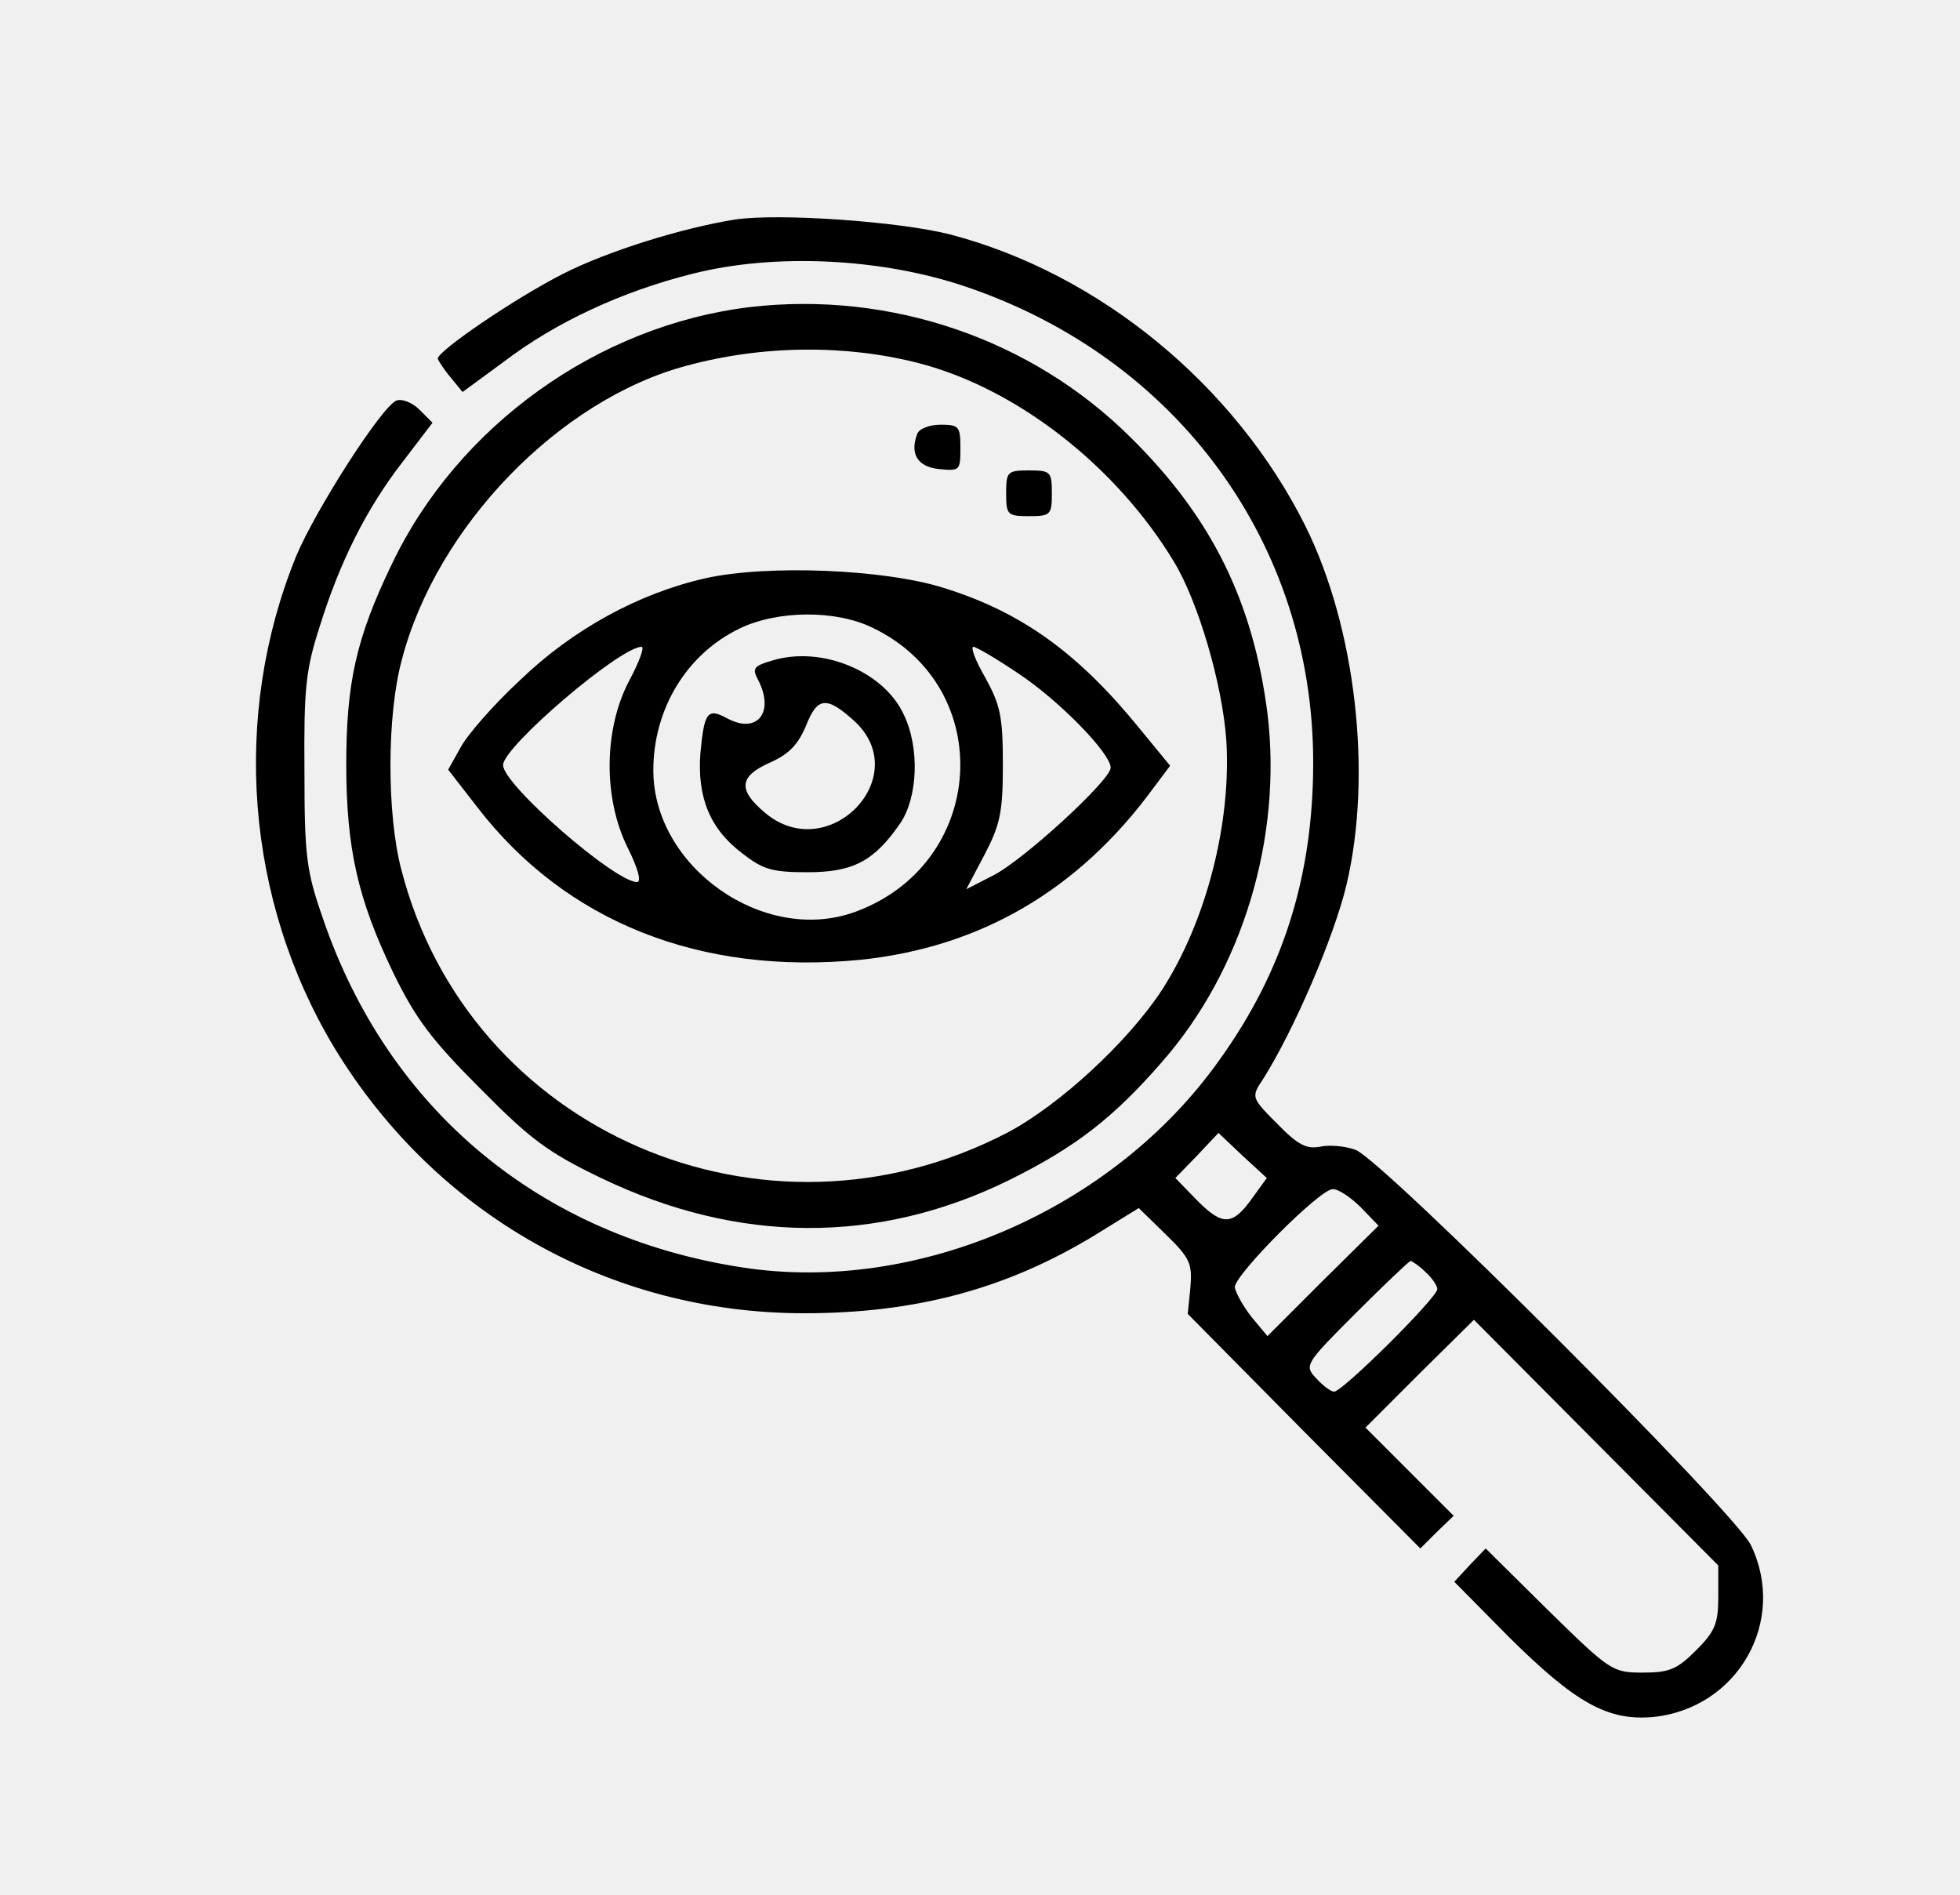
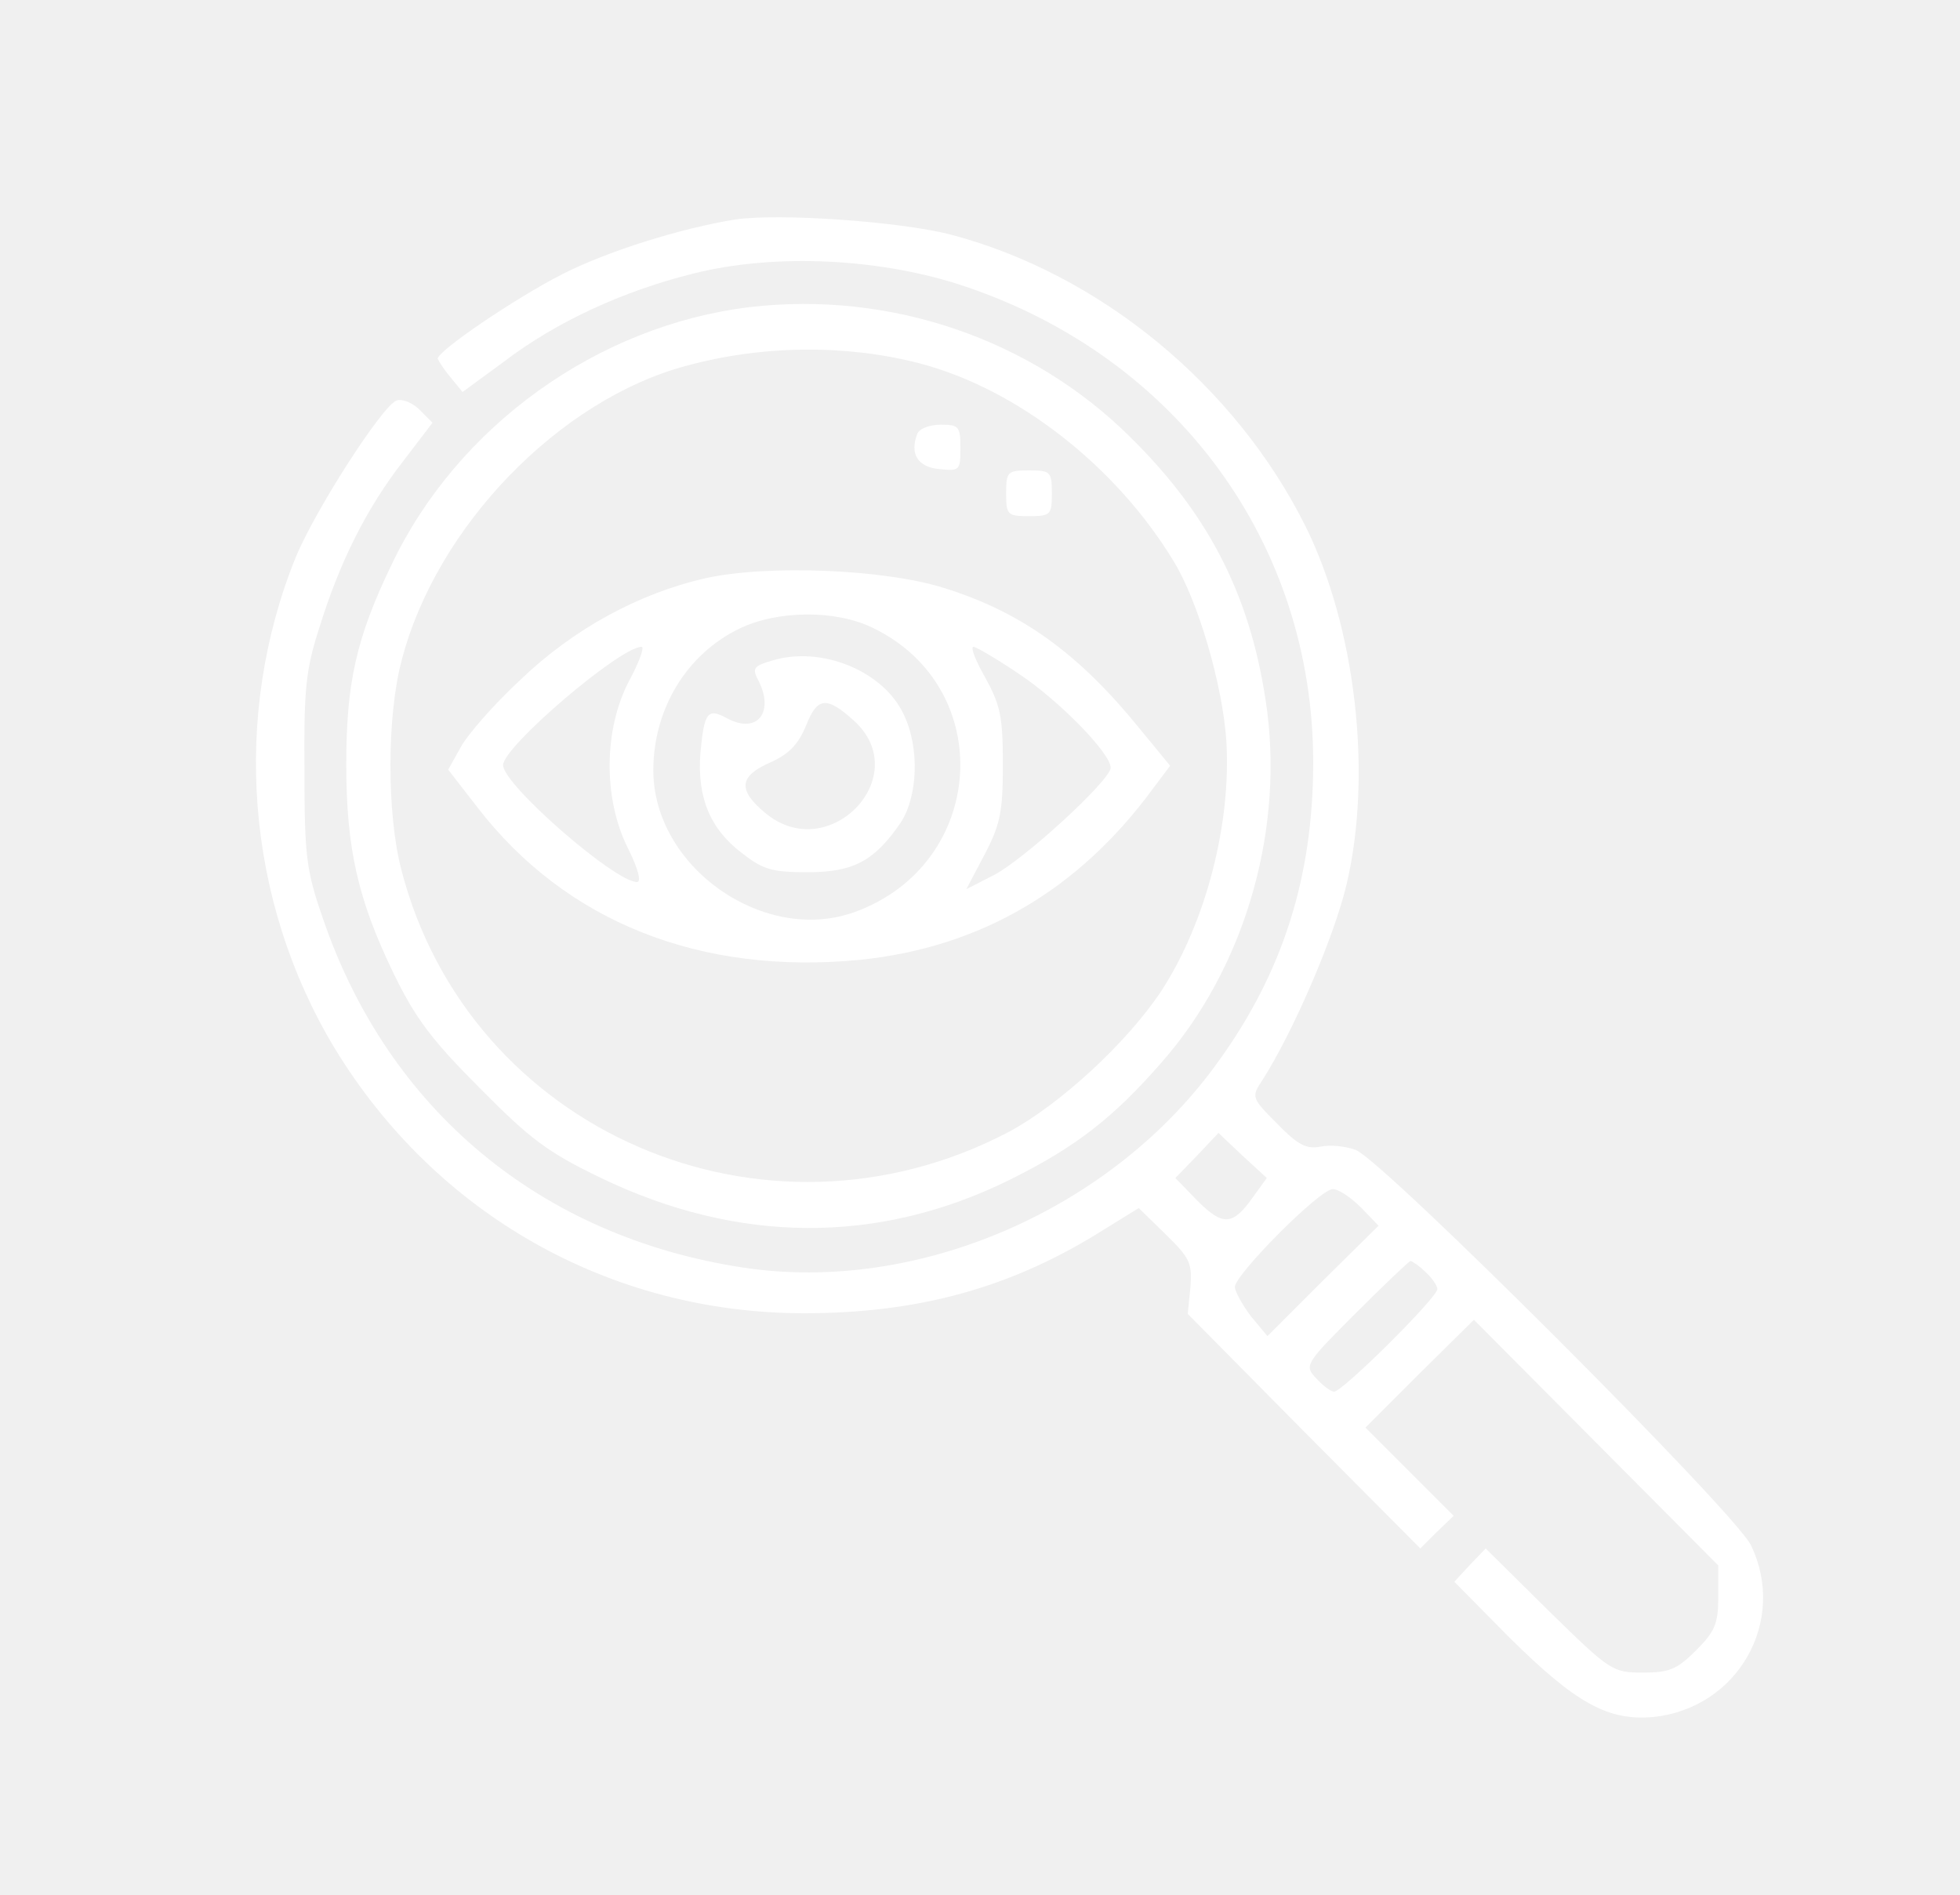
<svg xmlns="http://www.w3.org/2000/svg" version="1.0" width="300pt" height="290pt" viewBox="0 0 300 290" preserveAspectRatio="xMidYMid meet">
-   <g transform="translate(0,290) scale(0.1,-0.1)" fill="#000000" stroke="none">
+   <g transform="translate(0,290) scale(0.1,-0.1)" fill="#ffffff" stroke="none">
    <path d="M1125 2564 c-81 -13 -194 -48 -263 -83 -73 -37 -192 -118 -192 -130 1 -3 9 -16 20 -29 l18 -22 64 47 c79 60 180 107 288 134 126 32 290 24 419 -20 324 -110 531 -394 531 -728 0 -174 -46 -320 -144 -456 -162 -228 -461 -358 -729 -317 -309 47 -543 241 -643 535 -25 72 -28 94 -28 225 -1 126 2 155 23 220 31 100 72 182 128 254 l45 59 -20 20 c-11 11 -27 17 -35 14 -22 -8 -124 -167 -154 -239 -99 -244 -77 -526 59 -752 155 -255 422 -406 719 -406 170 0 309 37 444 119 l68 42 41 -40 c38 -37 41 -45 38 -82 l-4 -40 178 -180 178 -179 25 25 26 25 -68 68 -67 67 83 83 83 82 187 -188 187 -188 0 -48 c0 -41 -5 -53 -34 -82 -29 -29 -41 -34 -81 -34 -47 0 -50 2 -145 95 l-96 95 -24 -25 -24 -26 84 -85 c102 -101 151 -128 220 -122 130 13 206 147 150 263 -24 50 -563 589 -605 605 -16 6 -40 8 -54 5 -21 -4 -34 2 -66 35 -40 40 -40 41 -22 68 47 74 109 218 128 298 40 169 14 394 -63 549 -108 216 -315 386 -543 446 -78 20 -262 33 -330 23z m793 -1496 c-31 -44 -46 -45 -85 -6 l-34 35 33 34 33 35 37 -35 37 -34 -21 -29z m165 -16 l27 -28 -85 -84 -85 -85 -25 30 c-13 17 -24 37 -25 45 0 19 130 150 150 150 9 0 28 -13 43 -28z m99 -99 c10 -9 18 -21 18 -26 0 -13 -145 -157 -158 -157 -5 0 -17 9 -27 20 -19 20 -18 22 60 100 44 44 82 80 84 80 2 0 13 -7 23 -17z" />
    <path d="M1148 2430 c-233 -28 -448 -182 -549 -395 -54 -112 -69 -181 -69 -305 0 -129 18 -207 72 -319 34 -70 59 -103 133 -177 77 -78 104 -98 185 -137 210 -101 424 -102 625 -3 101 50 159 95 233 180 124 141 185 344 162 534 -22 171 -85 300 -210 423 -151 150 -367 224 -582 199z m259 -86 c150 -39 302 -158 390 -304 37 -61 74 -187 80 -273 8 -127 -31 -278 -99 -383 -52 -79 -156 -175 -235 -217 -373 -195 -826 1 -929 403 -22 85 -22 235 1 320 53 204 241 398 435 450 117 32 245 33 357 4z" />
    <path d="M1404 2236 c-12 -31 1 -51 34 -54 31 -3 32 -2 32 32 0 33 -2 36 -30 36 -17 0 -33 -6 -36 -14z" />
    <path d="M1540 2145 c0 -33 2 -35 35 -35 33 0 35 2 35 35 0 33 -2 35 -35 35 -33 0 -35 -2 -35 -35z" />
    <path d="M1080 2015 c-102 -23 -203 -78 -284 -156 -40 -37 -81 -84 -91 -103 l-19 -34 45 -58 c135 -175 341 -257 586 -233 183 19 333 106 447 261 l27 36 -46 56 c-94 116 -181 179 -300 216 -91 29 -271 36 -365 15z m256 -76 c191 -92 174 -362 -28 -435 -139 -50 -308 69 -308 217 0 94 51 178 132 217 58 28 147 29 204 1z m-373 -81 c-39 -74 -40 -180 -2 -256 16 -32 21 -52 14 -52 -34 0 -205 149 -205 179 0 28 179 181 212 181 5 0 -4 -24 -19 -52z m596 11 c62 -41 141 -122 141 -144 0 -19 -134 -142 -180 -165 l-41 -21 28 53 c24 46 28 65 28 138 0 74 -4 91 -27 133 -15 26 -23 47 -18 47 4 0 35 -18 69 -41z" />
    <path d="M1182 1889 c-28 -8 -31 -12 -22 -29 26 -49 0 -84 -46 -60 -31 17 -36 11 -42 -53 -5 -68 15 -116 64 -153 32 -25 46 -29 100 -29 70 0 102 17 142 75 27 40 30 116 5 167 -31 66 -126 105 -201 82z m125 -92 c94 -85 -39 -223 -136 -141 -42 35 -40 56 8 77 29 13 43 28 55 57 17 43 31 45 73 7z" />
  </g>
</svg>
